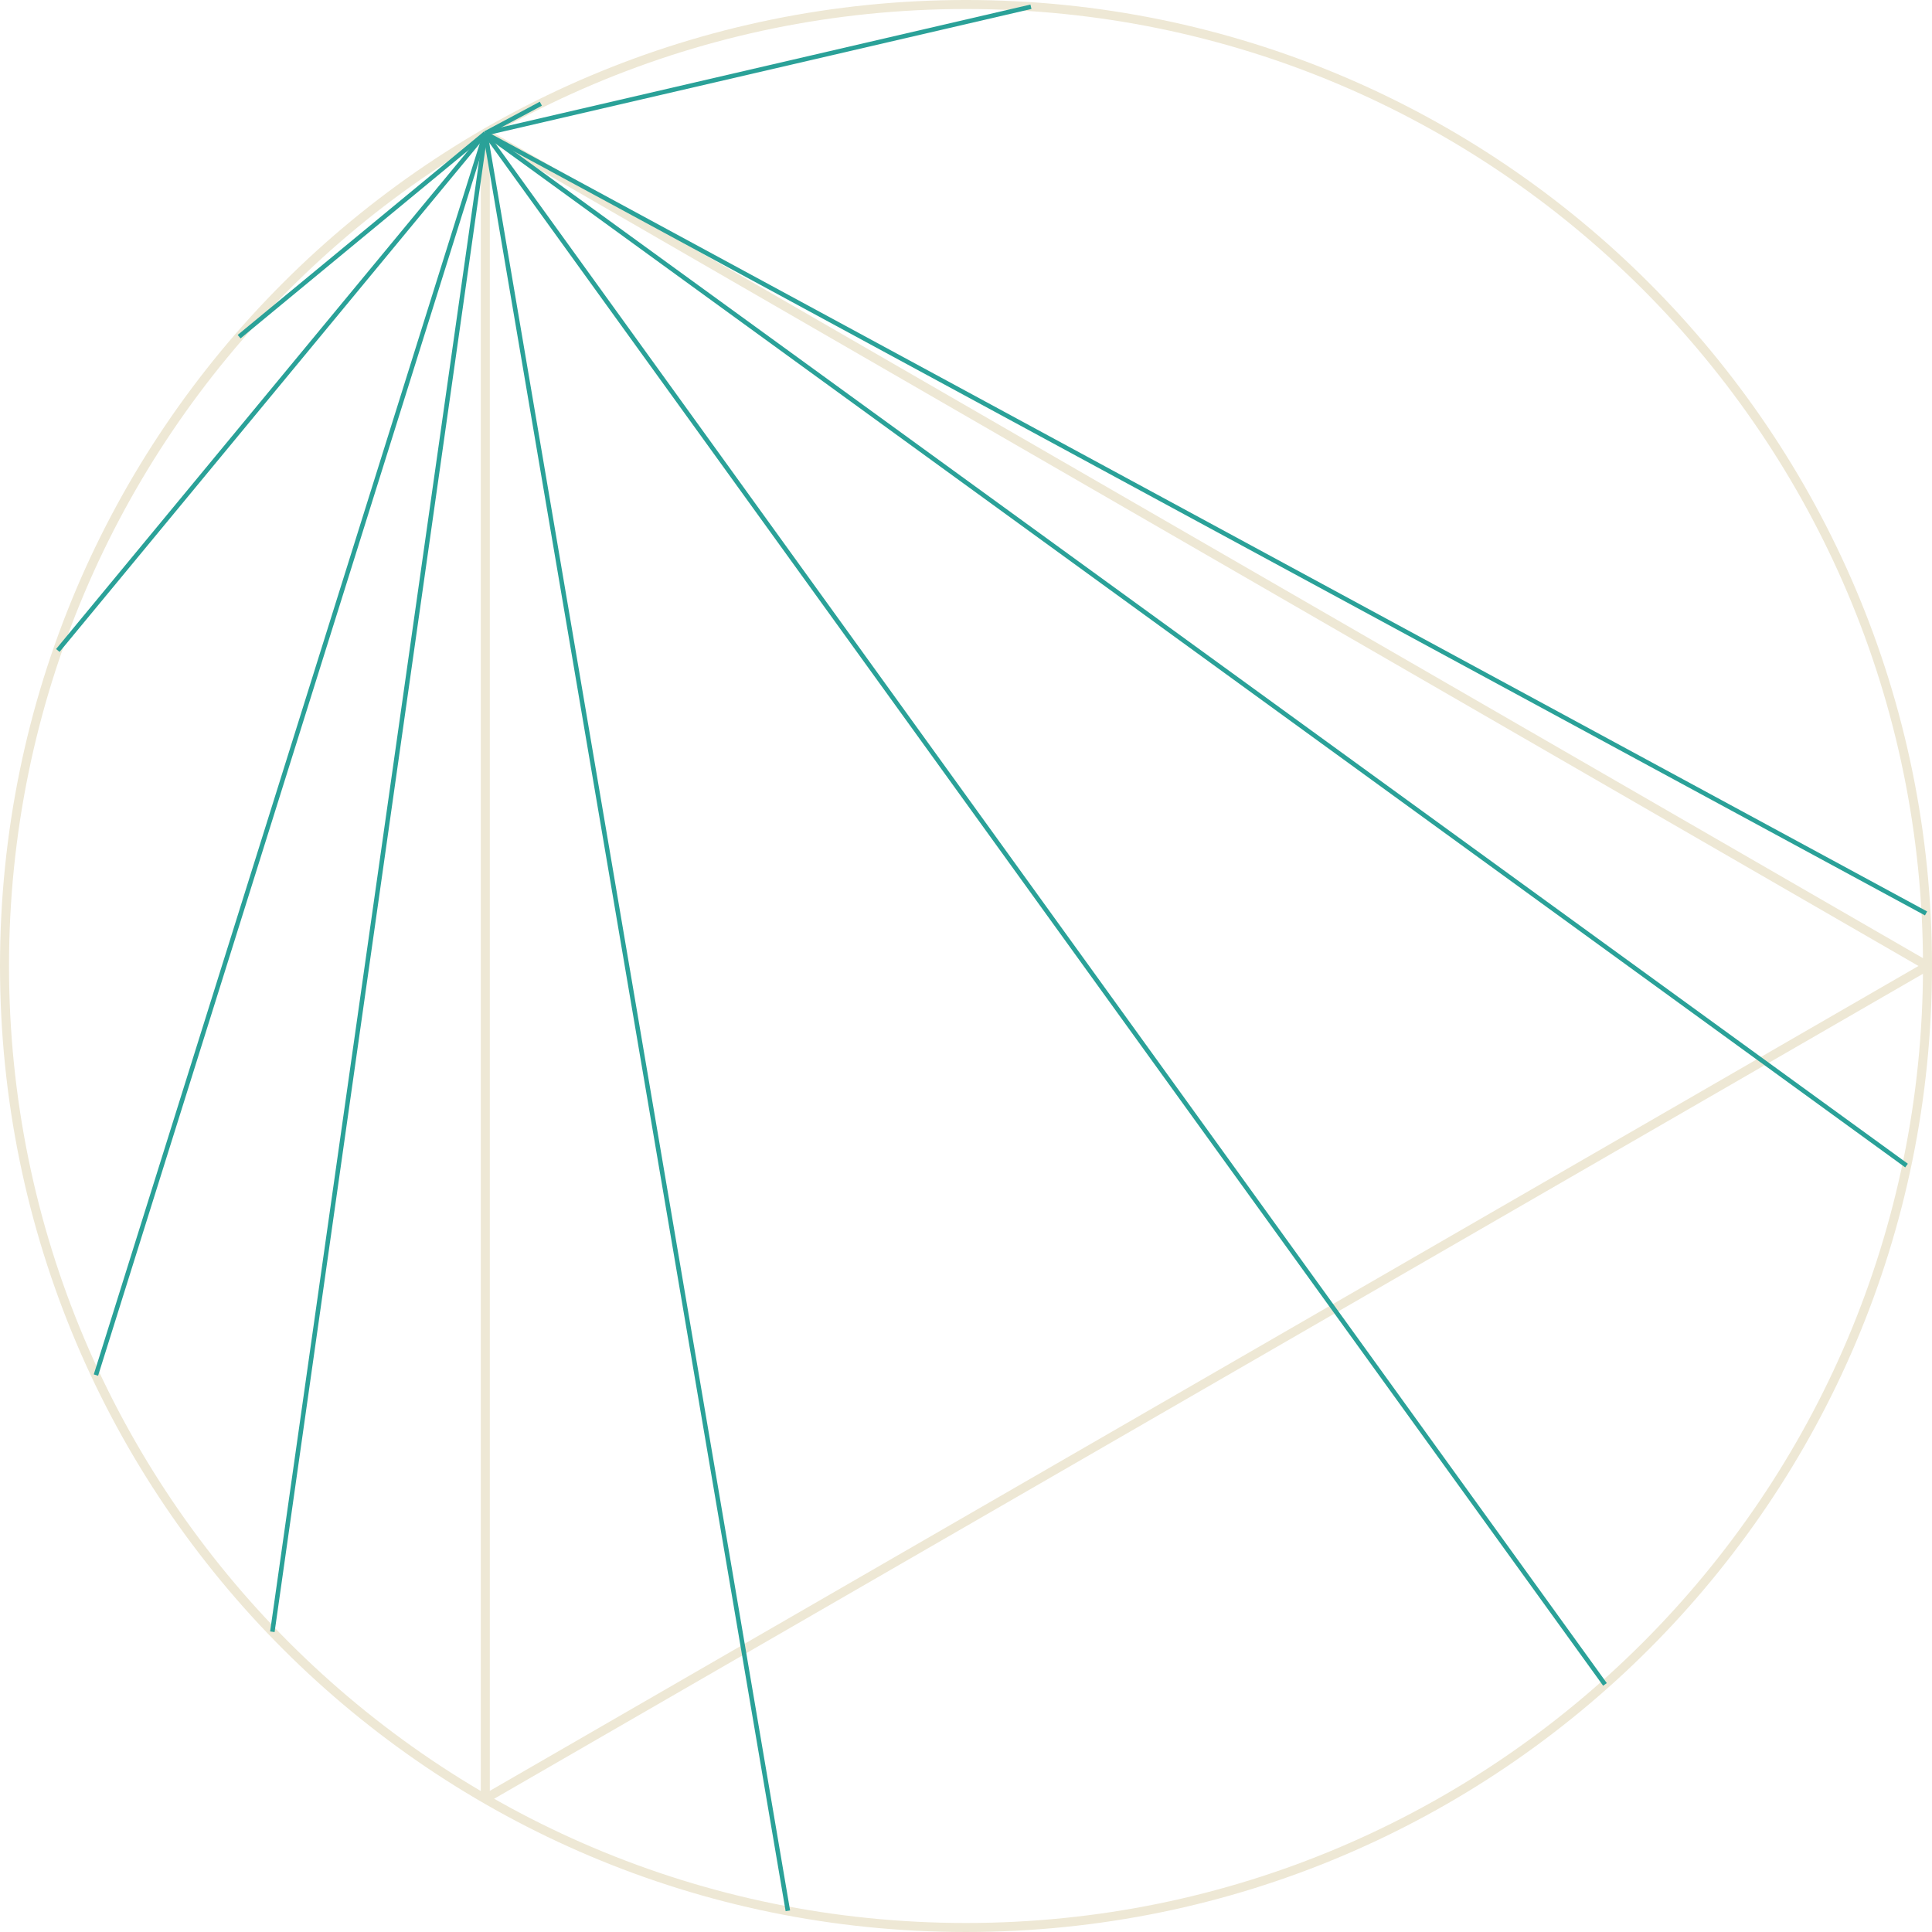
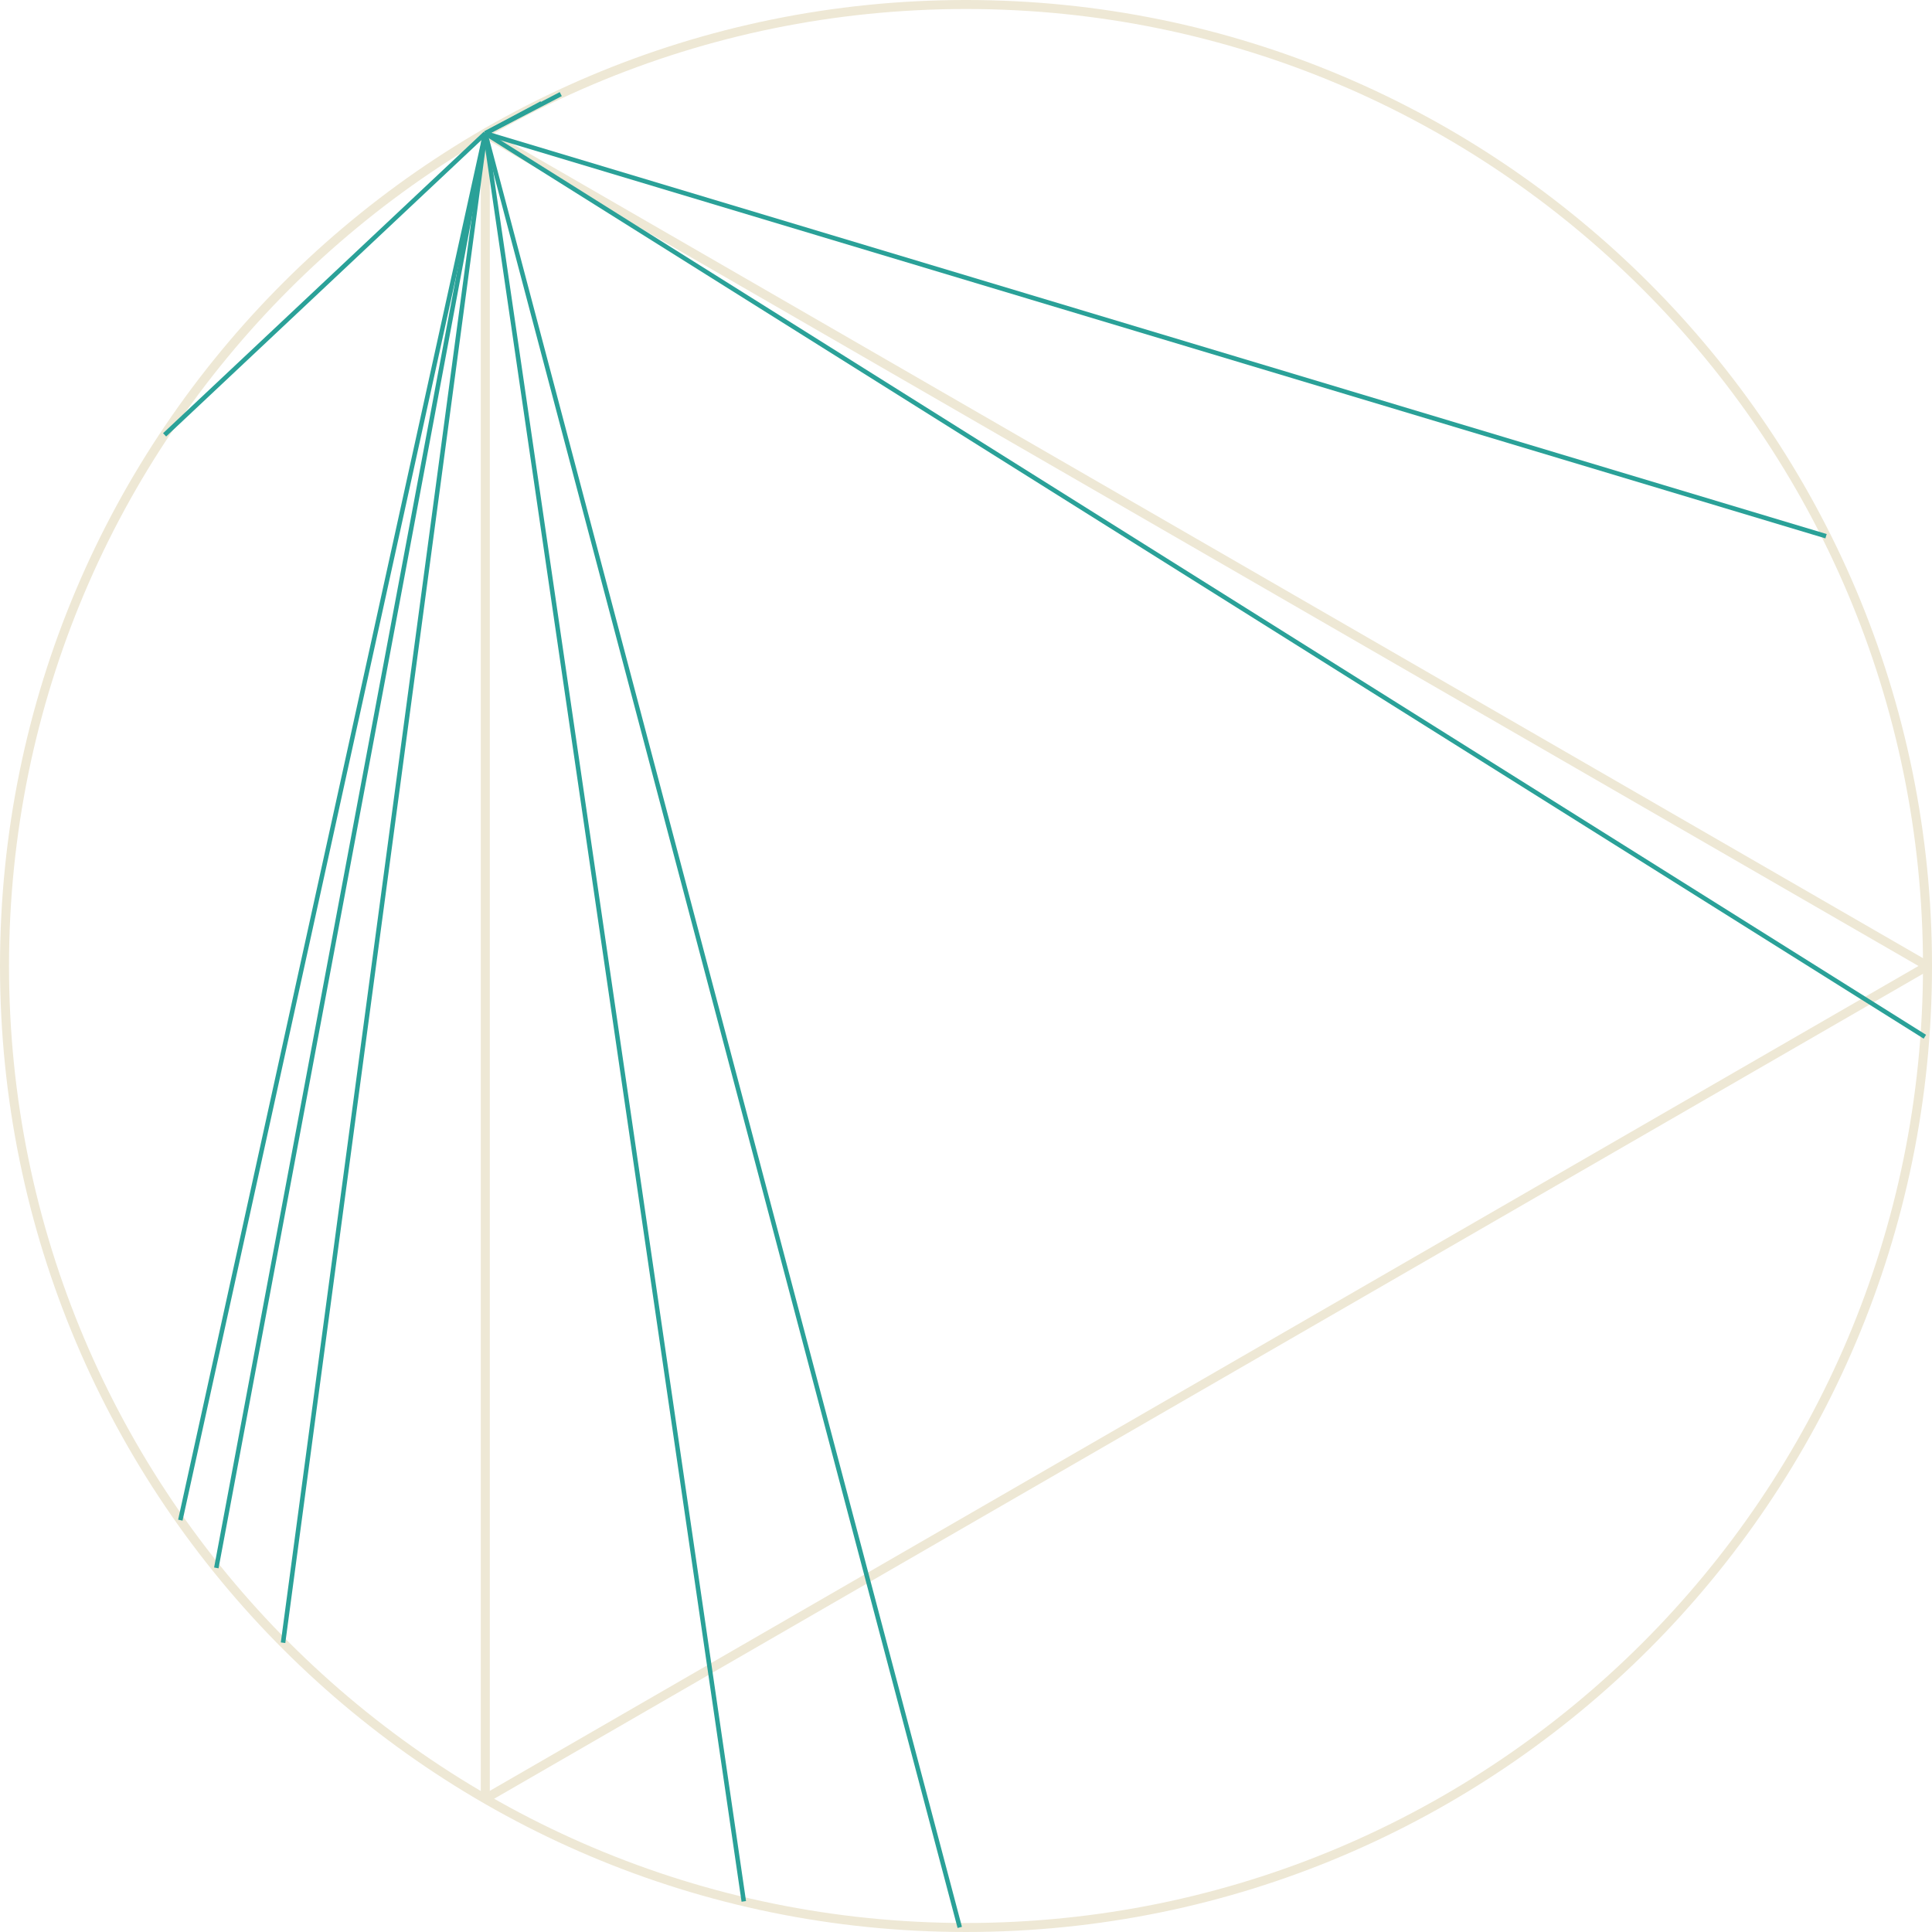
<svg xmlns="http://www.w3.org/2000/svg" version="1.1" width="170.879pt" height="170.879pt" viewBox="148.183 52.801 170.879 170.879">
  <g id="page1">
    <path d="M318.664 138.238C318.664 91.273 280.59 53.199 233.625 53.199C186.656 53.199 148.582 91.273 148.582 138.238C148.582 185.207 186.656 223.281 233.625 223.281C280.59 223.281 318.664 185.207 318.664 138.238Z" stroke="#eee8d5" fill="none" stroke-width=".797" />
    <path d="M318.664 138.238L191.106 64.594" stroke="#eee8d5" fill="none" stroke-width=".797" stroke-miterlimit="10" />
    <path d="M191.106 64.594V211.887" stroke="#eee8d5" fill="none" stroke-width=".797" stroke-miterlimit="10" />
    <path d="M191.106 211.887L318.664 138.238" stroke="#eee8d5" fill="none" stroke-width=".797" stroke-miterlimit="10" />
-     <path d="M191.106 64.594L217.867 221.805" stroke="#2aa198" fill="none" stroke-width=".399" stroke-miterlimit="10" />
-     <path d="M191.106 64.594L172.273 197.125" stroke="#2aa198" fill="none" stroke-width=".399" stroke-miterlimit="10" />
-     <path d="M191.106 64.594L156.668 174.422" stroke="#2aa198" fill="none" stroke-width=".399" stroke-miterlimit="10" />
-     <path d="M191.106 64.594L239.367 53.398" stroke="#2aa198" fill="none" stroke-width=".399" stroke-miterlimit="10" />
-     <path d="M191.106 64.594L318.535 133.59" stroke="#2aa198" fill="none" stroke-width=".399" stroke-miterlimit="10" />
-     <path d="M191.106 64.594L316.809 155.891" stroke="#2aa198" fill="none" stroke-width=".399" stroke-miterlimit="10" />
-     <path d="M191.106 64.594L290.137 201.781" stroke="#2aa198" fill="none" stroke-width=".399" stroke-miterlimit="10" />
-     <path d="M191.106 64.594L153.297 110.332" stroke="#2aa198" fill="none" stroke-width=".399" stroke-miterlimit="10" />
-     <path d="M191.106 64.594L196.019 61.973" stroke="#2aa198" fill="none" stroke-width=".399" stroke-miterlimit="10" />
-     <path d="M191.106 64.594L169.332 82.578" stroke="#2aa198" fill="none" stroke-width=".399" stroke-miterlimit="10" />
+     <path d="M191.106 64.594L318.43 144.496" stroke="#2aa198" fill="none" stroke-width=".399" stroke-miterlimit="10" />
+     <path d="M191.106 64.594L162.742 91.262" stroke="#2aa198" fill="none" stroke-width=".399" stroke-miterlimit="10" />
+     <path d="M191.106 64.594L196.086 61.938" stroke="#2aa198" fill="none" stroke-width=".399" stroke-miterlimit="10" />
+     <path d="M191.106 64.594L233.07 223.273" stroke="#2aa198" fill="none" stroke-width=".399" stroke-miterlimit="10" />
+     <path d="M191.106 64.594L197.781 61.125" stroke="#2aa198" fill="none" stroke-width=".399" stroke-miterlimit="10" />
+     <path d="M191.106 64.594L173.219 198.094" stroke="#2aa198" fill="none" stroke-width=".399" stroke-miterlimit="10" />
+     <path d="M191.106 64.594L167.316 191.477" stroke="#2aa198" fill="none" stroke-width=".399" stroke-miterlimit="10" />
+     <path d="M191.106 64.594L309.691 100.227" stroke="#2aa198" fill="none" stroke-width=".399" stroke-miterlimit="10" />
+     <path d="M191.106 64.594L213.969 220.973" stroke="#2aa198" fill="none" stroke-width=".399" stroke-miterlimit="10" />
+     <path d="M191.106 64.594L164.133 187.254" stroke="#2aa198" fill="none" stroke-width=".399" stroke-miterlimit="10" />
  </g>
</svg>
